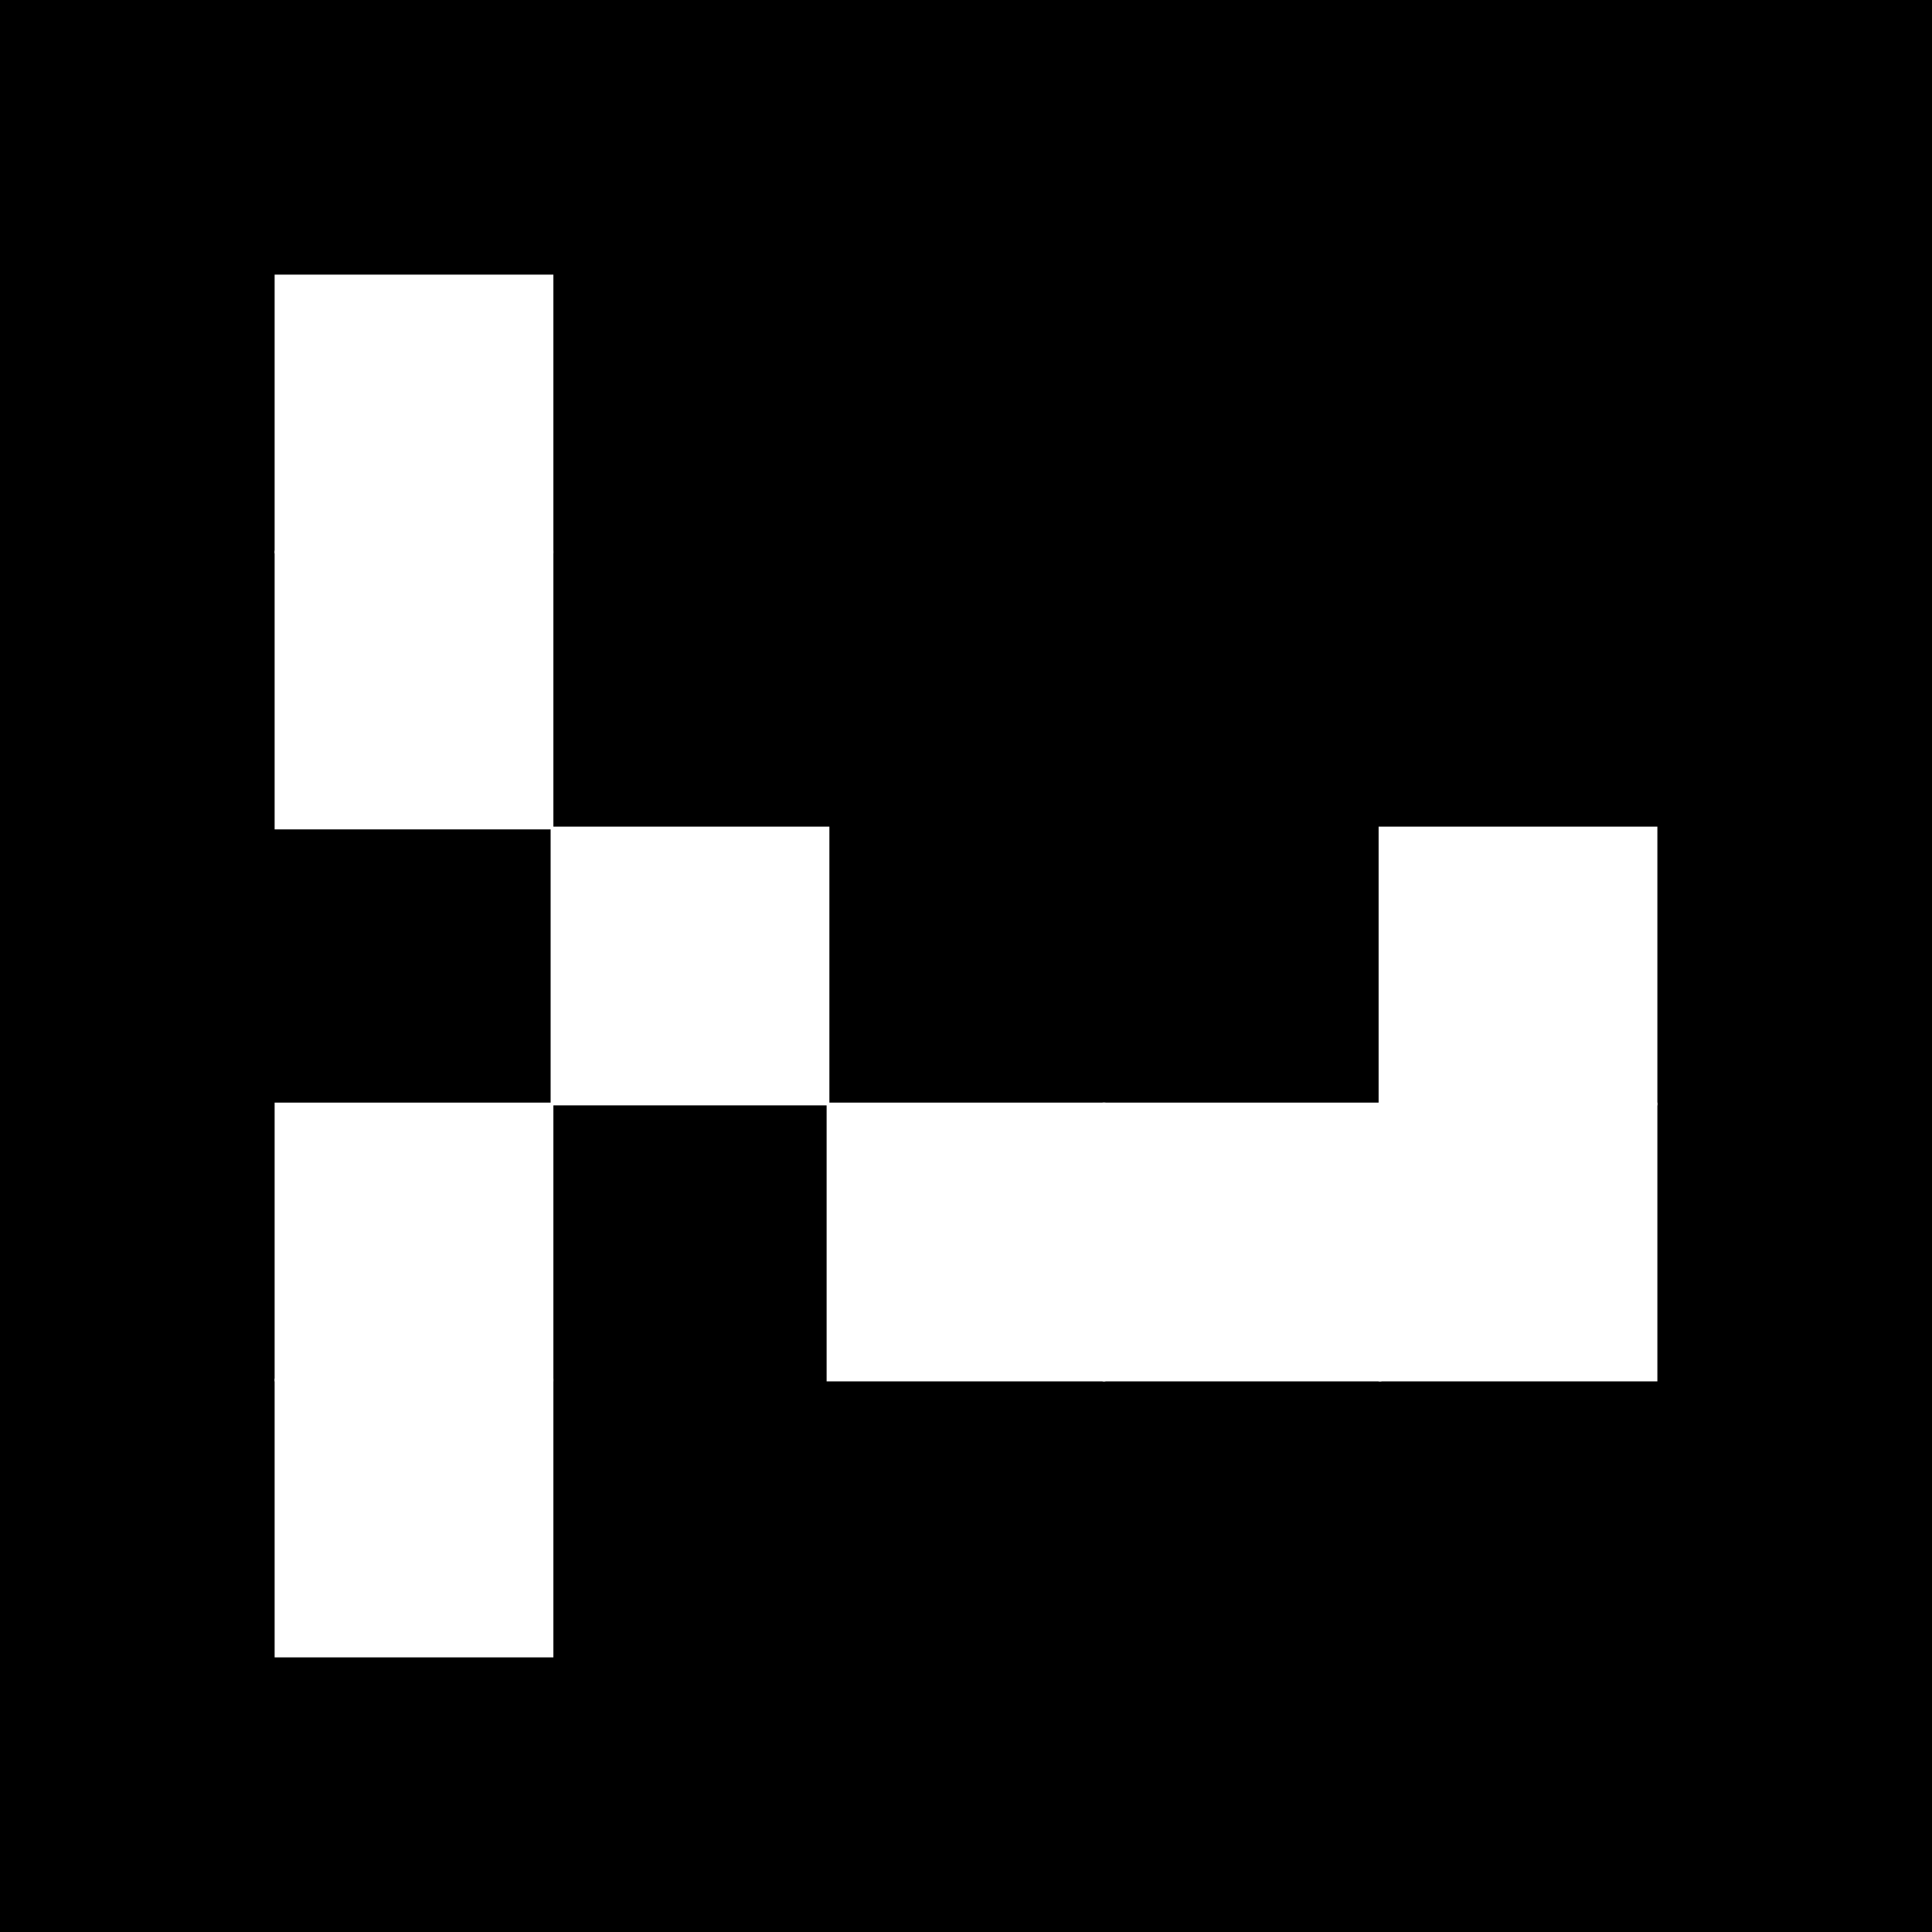
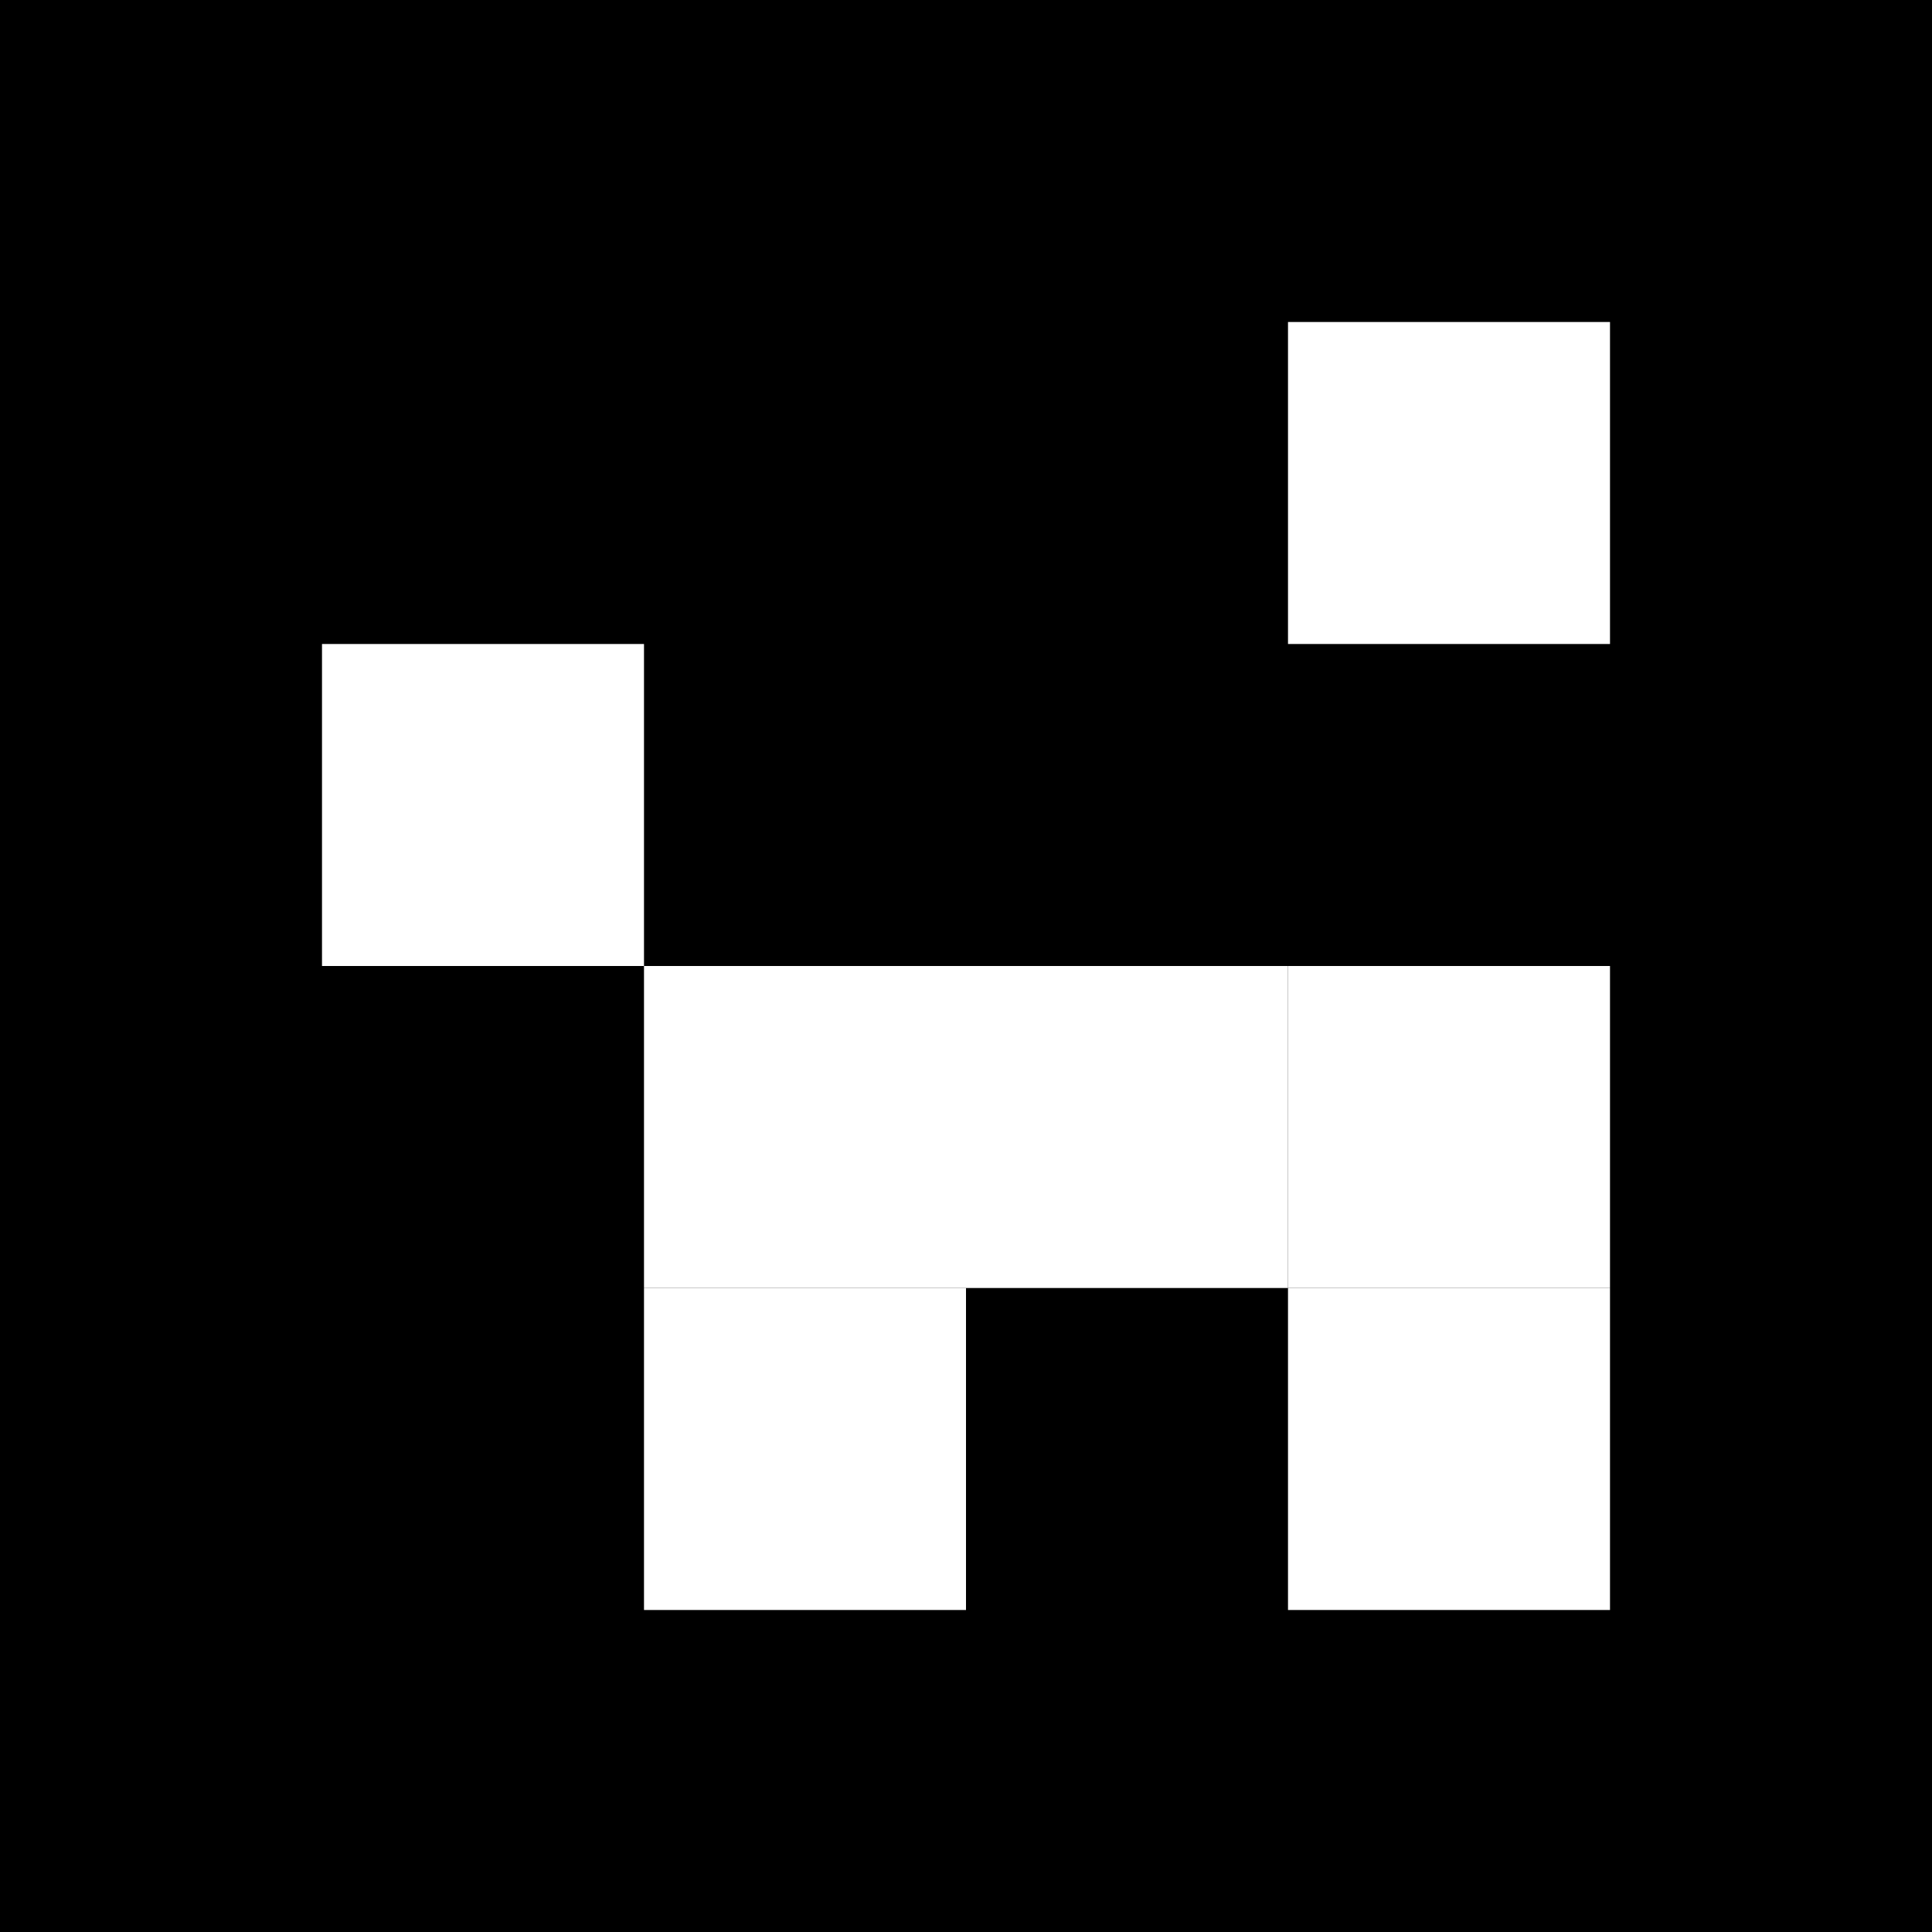
- <svg xmlns="http://www.w3.org/2000/svg" height="6" width="6" viewBox="0 0 7 7" version="1.1">
-   <rect x="0" y="0" width="7" height="7" fill="black" />
-   <rect x="1" y="1" width="1" height="1" fill="white" stroke="white" stroke-width="0.01" />
-   <rect x="1" y="2" width="1" height="1" fill="white" stroke="white" stroke-width="0.01" />
-   <rect x="2" y="3" width="1" height="1" fill="white" stroke="white" stroke-width="0.01" />
-   <rect x="5" y="3" width="1" height="1" fill="white" stroke="white" stroke-width="0.01" />
-   <rect x="1" y="4" width="1" height="1" fill="white" stroke="white" stroke-width="0.01" />
-   <rect x="3" y="4" width="1" height="1" fill="white" stroke="white" stroke-width="0.01" />
-   <rect x="4" y="4" width="1" height="1" fill="white" stroke="white" stroke-width="0.01" />
-   <rect x="5" y="4" width="1" height="1" fill="white" stroke="white" stroke-width="0.01" />
-   <rect x="1" y="5" width="1" height="1" fill="white" stroke="white" stroke-width="0.01" />
+ <svg xmlns="http://www.w3.org/2000/svg" width="120" height="120" viewBox="0 0 120 120" version="1.1">
+   <rect x="0" y="0" width="120" height="120" fill="black" />
+   <rect x="80" y="20" width="20" height="20" fill="white" />
+   <rect x="20" y="40" width="20" height="20" fill="white" />
+   <rect x="40" y="60" width="20" height="20" fill="white" />
+   <rect x="60" y="60" width="20" height="20" fill="white" />
+   <rect x="80" y="60" width="20" height="20" fill="white" />
+   <rect x="40" y="80" width="20" height="20" fill="white" />
+   <rect x="80" y="80" width="20" height="20" fill="white" />
</svg>
